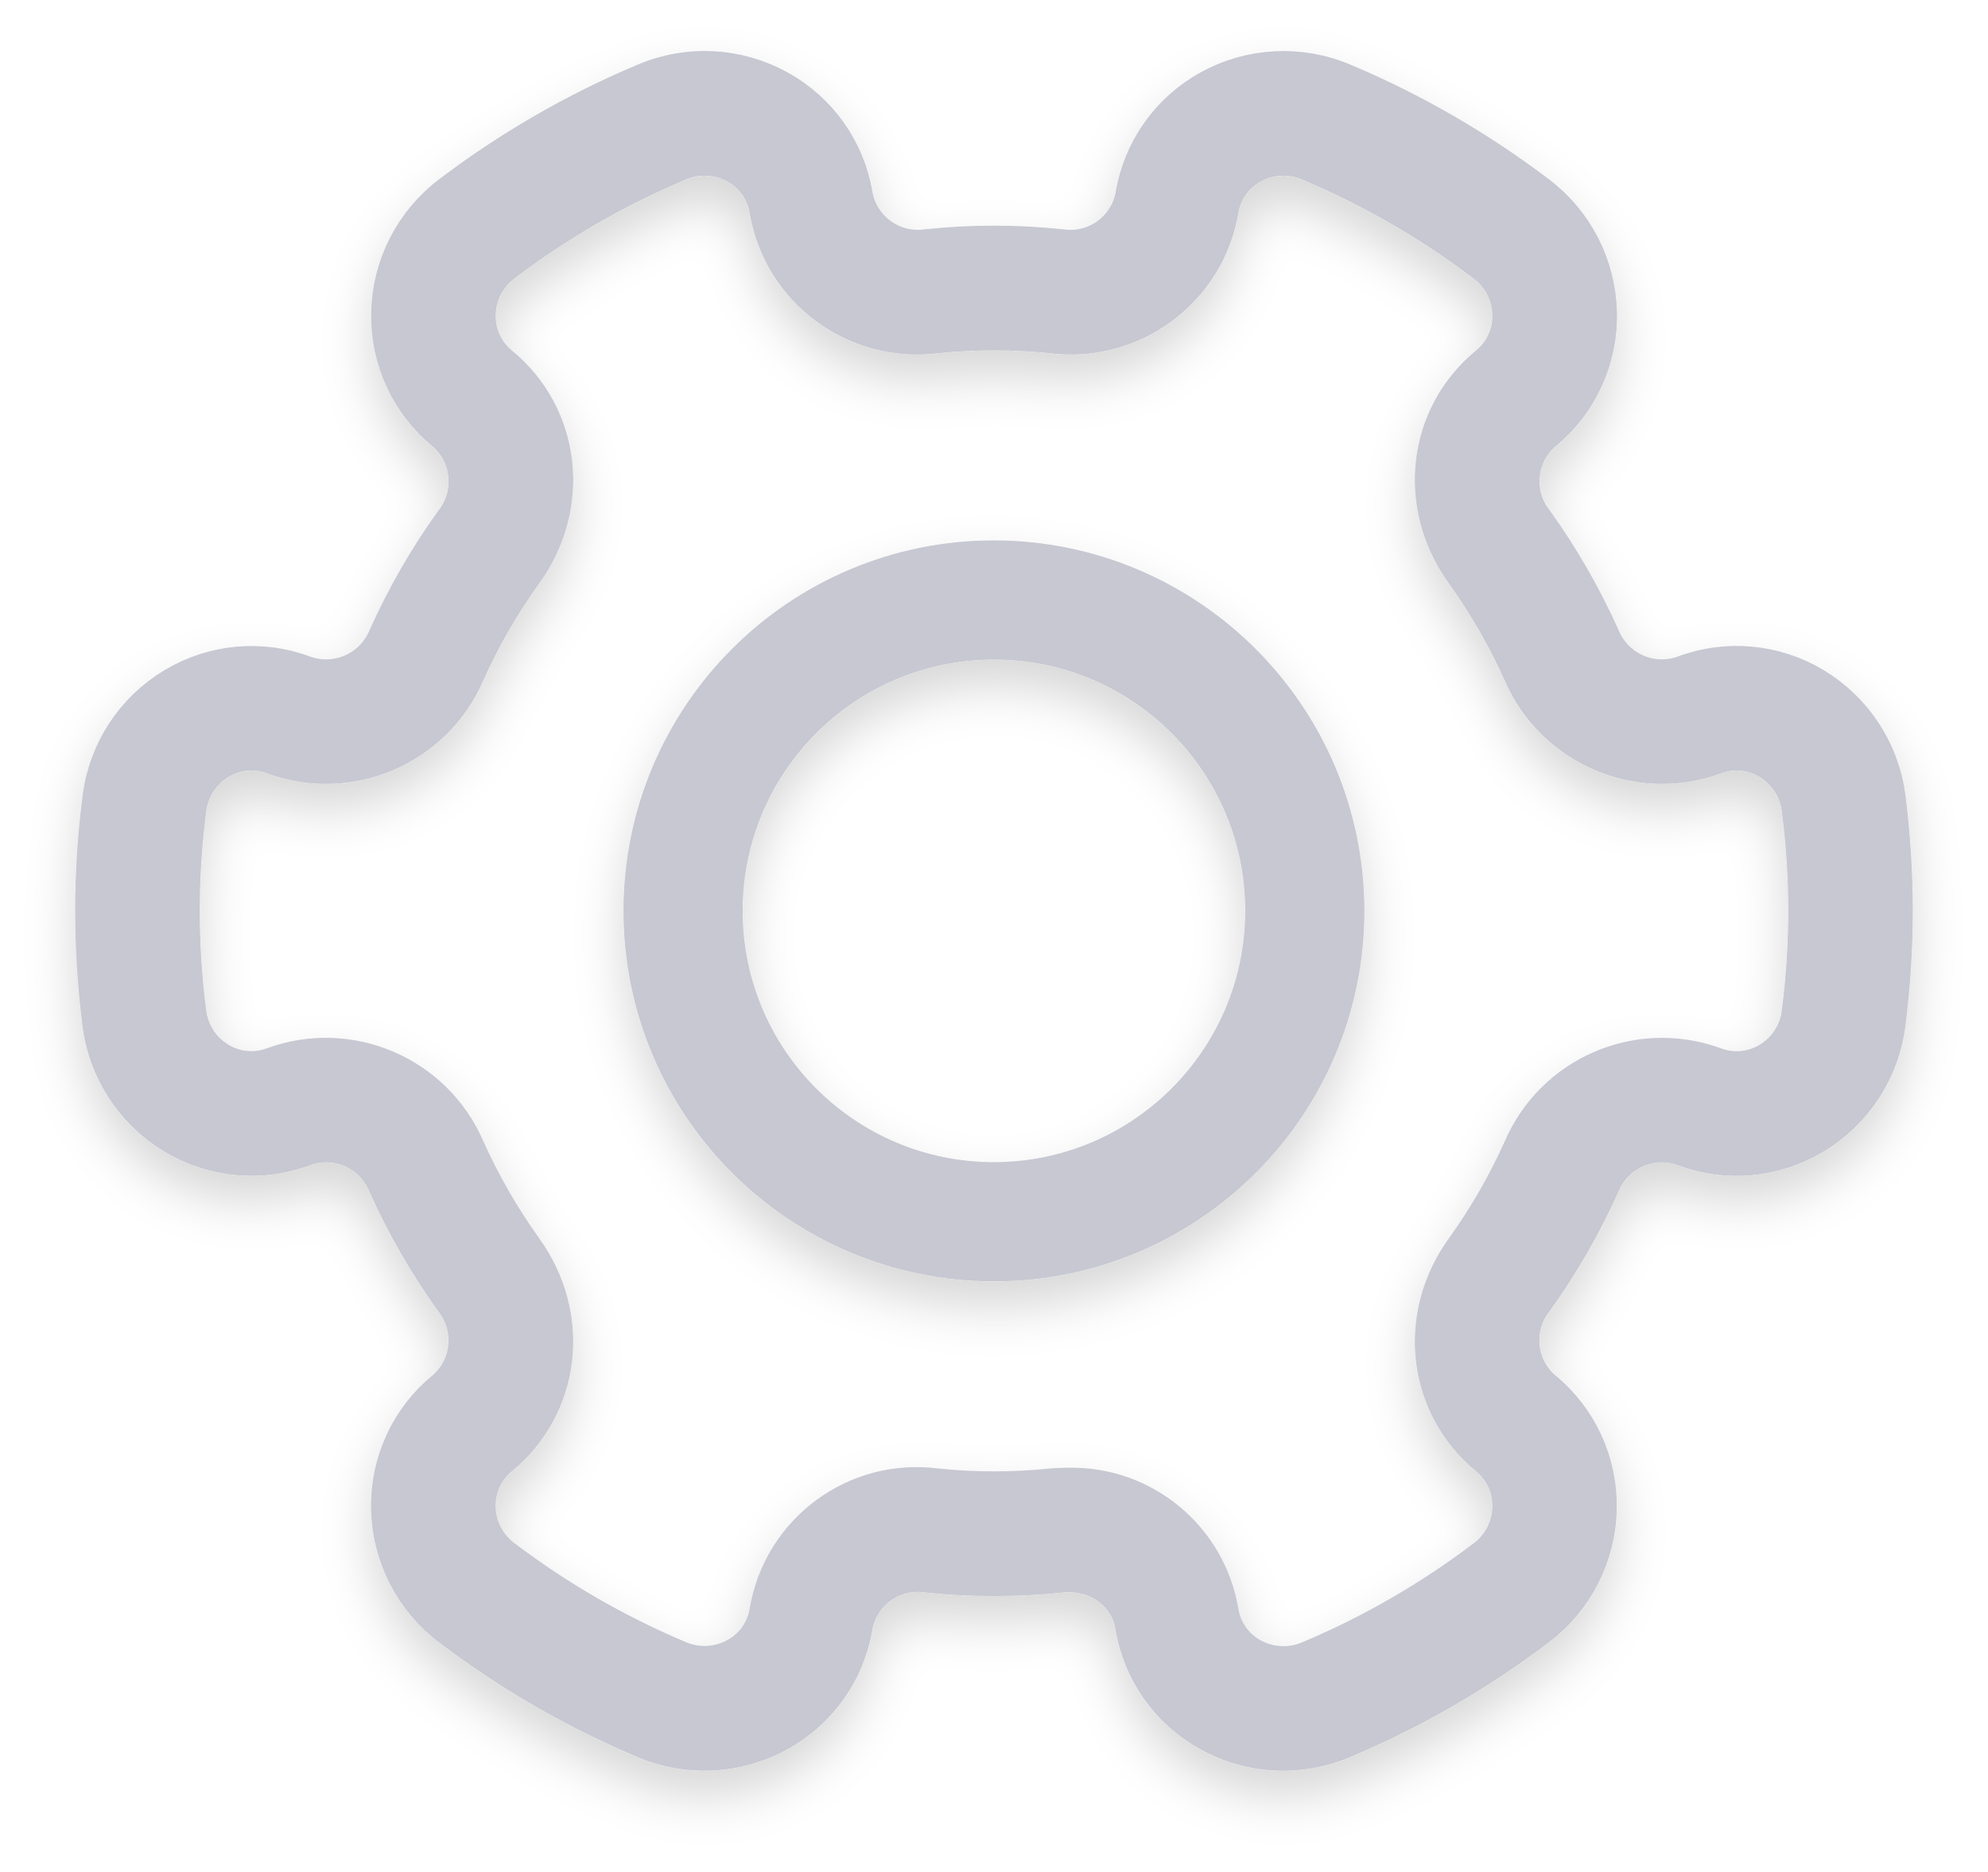
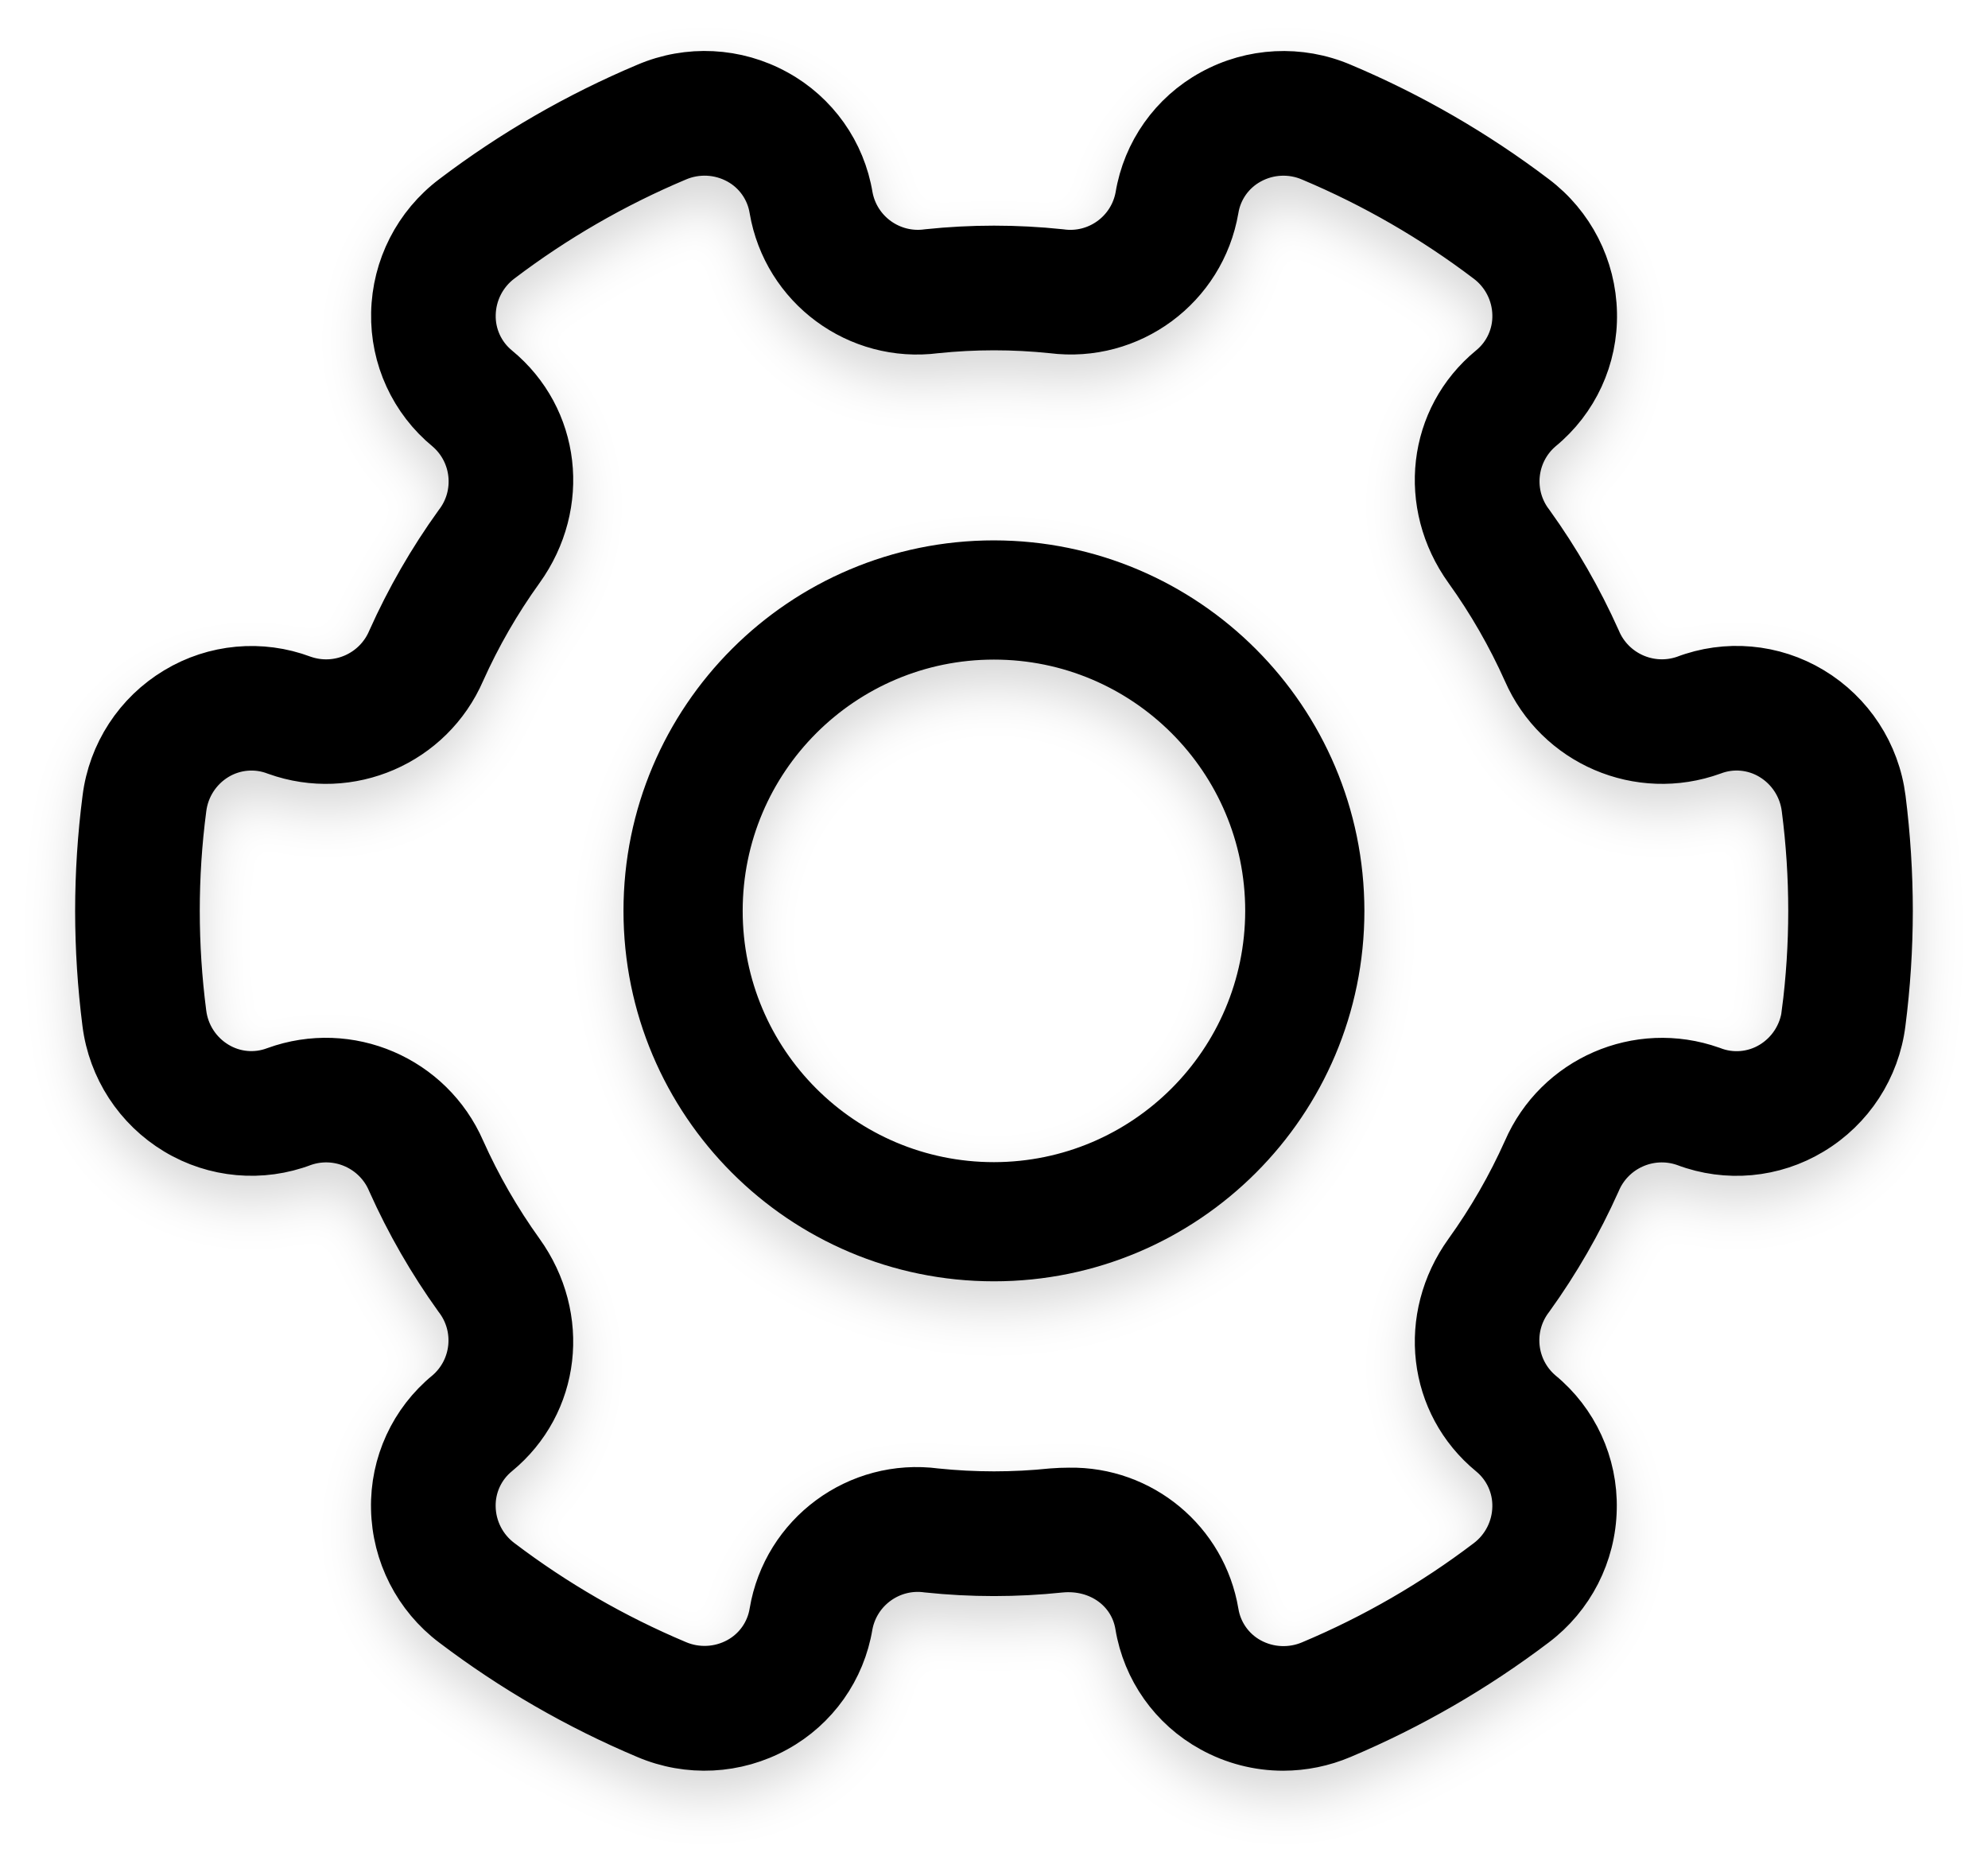
<svg xmlns="http://www.w3.org/2000/svg" width="238.15" height="224.199" viewBox="0 0 238.15 224.199">
  <defs>
    <style>
      .cls-1 {
-         fill: #c7c8d2;
-         stroke: #c7c8d2;
+         fill: #000;
+         stroke: #000;
        stroke-width: 6px;
      }

      .cls-2 {
        filter: url(#Path_2);
      }

      .cls-3 {
        filter: url(#Path_1);
      }
    </style>
    <filter id="Path_1" x="0" y="0" width="238.15" height="224.199" filterUnits="userSpaceOnUse">
      <feOffset dy="3" input="SourceAlpha" />
      <feGaussianBlur stdDeviation="3" result="blur" />
      <feFlood flood-opacity="0.161" />
      <feComposite operator="in" in2="blur" />
      <feComposite in="SourceGraphic" />
    </filter>
    <filter id="Path_2" x="65.697" y="58.725" width="106.757" height="106.756" filterUnits="userSpaceOnUse">
      <feOffset dy="3" input="SourceAlpha" />
      <feGaussianBlur stdDeviation="3" result="blur-2" />
      <feFlood flood-opacity="0.161" />
      <feComposite operator="in" in2="blur-2" />
      <feComposite in="SourceGraphic" />
    </filter>
  </defs>
  <g id="settings" transform="translate(12 -7.814)">
    <g id="Group_2" data-name="Group 2" transform="translate(0 16.917)">
      <g id="Group_1" data-name="Group 1" transform="translate(0 0)">
        <g class="cls-3" transform="matrix(1, 0, 0, 1, -12, -9.1)">
          <path id="Path_1-2" data-name="Path 1" class="cls-1" d="M213.294,103.488a17.542,17.542,0,0,0-8.361-12.831,17.228,17.228,0,0,0-15.062-1.338,8.587,8.587,0,0,1-10.708-4.81,79.292,79.292,0,0,0-7.95-13.822,8.525,8.525,0,0,1,1.2-11.707,17.153,17.153,0,0,0,6.291-13.67,17.51,17.51,0,0,0-6.978-13.652,106.9,106.9,0,0,0-23.084-13.331,17.538,17.538,0,0,0-15.365.776,17.157,17.157,0,0,0-8.682,12.269A8.518,8.518,0,0,1,115,38.252a75.761,75.761,0,0,0-15.838,0,8.536,8.536,0,0,1-9.592-6.88A17.141,17.141,0,0,0,80.887,19.1a17.512,17.512,0,0,0-15.365-.776A106.738,106.738,0,0,0,42.429,31.659,17.5,17.5,0,0,0,35.46,45.3a17.212,17.212,0,0,0,6.3,13.7,8.531,8.531,0,0,1,1.2,11.7A78.783,78.783,0,0,0,35,84.518,8.6,8.6,0,0,1,24.19,89.292,17.239,17.239,0,0,0,9.226,90.666,17.475,17.475,0,0,0,.866,103.5,105.316,105.316,0,0,0,0,116.917a107.264,107.264,0,0,0,.857,13.429,17.542,17.542,0,0,0,8.361,12.831,17.255,17.255,0,0,0,15.062,1.338,8.577,8.577,0,0,1,10.708,4.81,79.3,79.3,0,0,0,7.95,13.822,8.525,8.525,0,0,1-1.2,11.707,17.153,17.153,0,0,0-6.291,13.67,17.51,17.51,0,0,0,6.978,13.652,106.892,106.892,0,0,0,23.084,13.331,17.54,17.54,0,0,0,15.365-.776,17.158,17.158,0,0,0,8.682-12.269,8.538,8.538,0,0,1,9.592-6.88,75.769,75.769,0,0,0,15.838,0c4.774-.473,8.852,2.463,9.592,6.88a17.141,17.141,0,0,0,8.682,12.269,17.476,17.476,0,0,0,8.459,2.186,17.73,17.73,0,0,0,6.9-1.41A107.275,107.275,0,0,0,171.7,202.176a17.466,17.466,0,0,0,6.978-13.643,17.187,17.187,0,0,0-6.291-13.688,8.531,8.531,0,0,1-1.2-11.7,78.784,78.784,0,0,0,7.959-13.822,8.594,8.594,0,0,1,10.708-4.81l.1.036a17.171,17.171,0,0,0,14.964-1.374,17.491,17.491,0,0,0,8.361-12.84,106.228,106.228,0,0,0,.865-13.42A107.963,107.963,0,0,0,213.294,103.488Zm-8.86,25.716a8.619,8.619,0,0,1-4.1,6.326,8.313,8.313,0,0,1-7.326.624l-.054-.018a17.529,17.529,0,0,0-21.933,9.548,70.018,70.018,0,0,1-7.058,12.26c-5.541,7.709-4.345,17.944,2.775,23.8a8.3,8.3,0,0,1,3.034,6.612,8.605,8.605,0,0,1-3.444,6.719,97.432,97.432,0,0,1-21.156,12.215,8.691,8.691,0,0,1-7.594-.366,8.272,8.272,0,0,1-4.185-5.916,17.26,17.26,0,0,0-17.311-14.393c-.66,0-1.338.027-2.016.08a67.708,67.708,0,0,1-13.973,0A17.293,17.293,0,0,0,80.762,200.98a8.258,8.258,0,0,1-4.185,5.916,8.68,8.68,0,0,1-7.6.366,97.807,97.807,0,0,1-21.156-12.215,8.588,8.588,0,0,1-3.444-6.71,8.276,8.276,0,0,1,3.043-6.612c7.121-5.854,8.307-16.088,2.766-23.8a70.291,70.291,0,0,1-7.049-12.26,17.566,17.566,0,0,0-22.093-9.485,8.271,8.271,0,0,1-7.219-.66,8.585,8.585,0,0,1-4.1-6.326,95.7,95.7,0,0,1-.794-12.278,94.39,94.39,0,0,1,.8-12.287,8.619,8.619,0,0,1,4.1-6.326,8.324,8.324,0,0,1,7.317-.624,17.532,17.532,0,0,0,21.986-9.53A69.943,69.943,0,0,1,50.192,75.9c5.541-7.709,4.345-17.944-2.775-23.8a8.3,8.3,0,0,1-3.034-6.612,8.606,8.606,0,0,1,3.444-6.719A97.792,97.792,0,0,1,68.983,26.554a8.663,8.663,0,0,1,7.594.366,8.254,8.254,0,0,1,4.185,5.925,17.341,17.341,0,0,0,19.327,14.286,67.721,67.721,0,0,1,13.973,0,17.379,17.379,0,0,0,19.327-14.286,8.258,8.258,0,0,1,4.185-5.916,8.621,8.621,0,0,1,7.6-.366,97.81,97.81,0,0,1,21.156,12.215,8.588,8.588,0,0,1,3.444,6.71,8.276,8.276,0,0,1-3.043,6.612c-7.121,5.854-8.307,16.088-2.766,23.8a70.291,70.291,0,0,1,7.049,12.26,17.561,17.561,0,0,0,22.093,9.485,8.27,8.27,0,0,1,7.219.66,8.617,8.617,0,0,1,4.1,6.326,95.461,95.461,0,0,1,0,24.574Z" transform="translate(12 -7.81)" />
        </g>
      </g>
    </g>
    <g id="settings-icon-active" transform="translate(65.697 75.539)">
      <g id="Group_3" data-name="Group 3" transform="translate(0 0)">
        <g class="cls-2" transform="matrix(1, 0, 0, 1, -77.7, -67.72)">
          <path id="Path_2-2" data-name="Path 2" class="cls-1" d="M190.711,149.335a41.378,41.378,0,1,0,41.378,41.378A41.426,41.426,0,0,0,190.711,149.335Zm0,74.481a33.1,33.1,0,1,1,33.1-33.1A33.136,33.136,0,0,1,190.711,223.816Z" transform="translate(-71.64 -81.61)" />
        </g>
      </g>
    </g>
  </g>
</svg>
